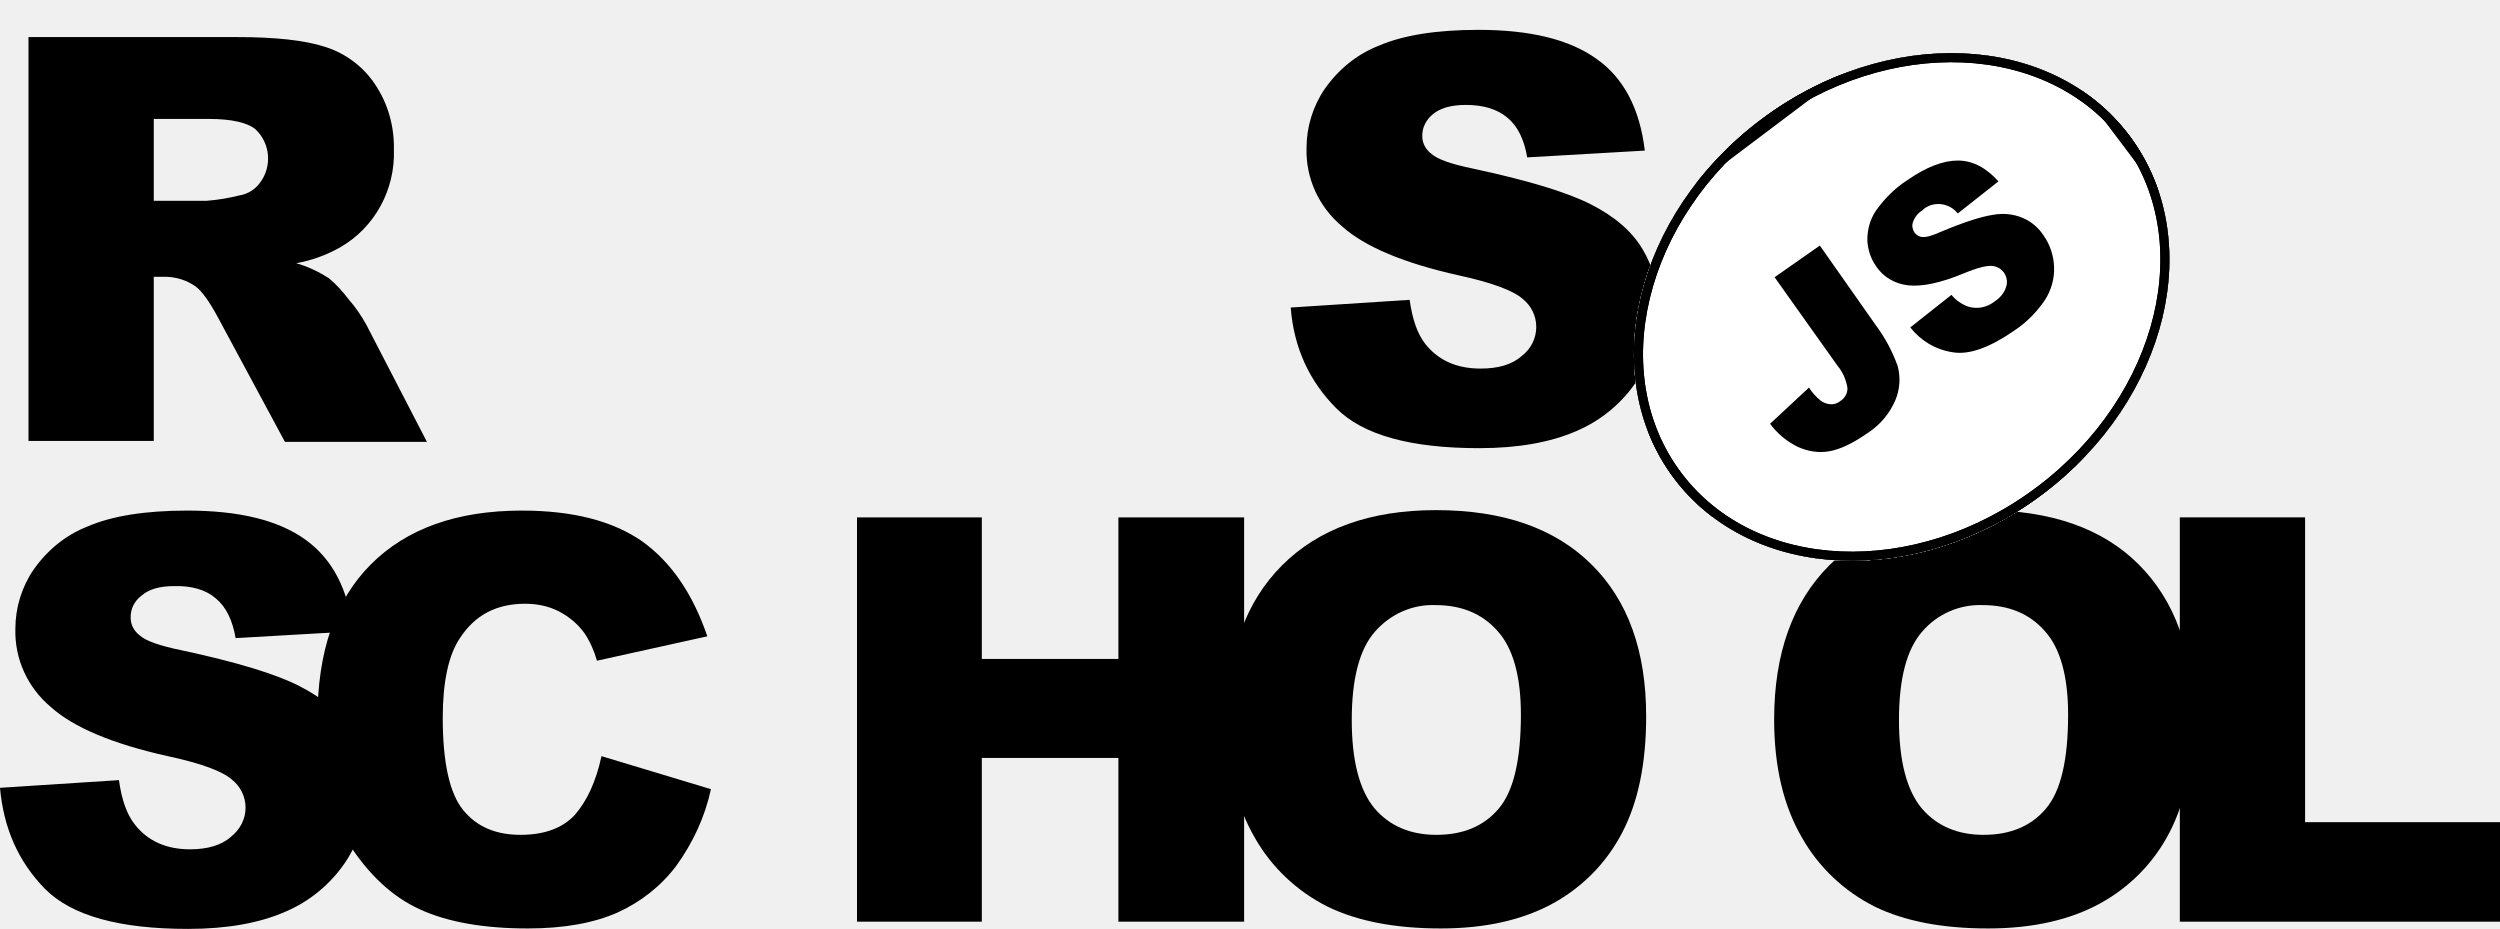
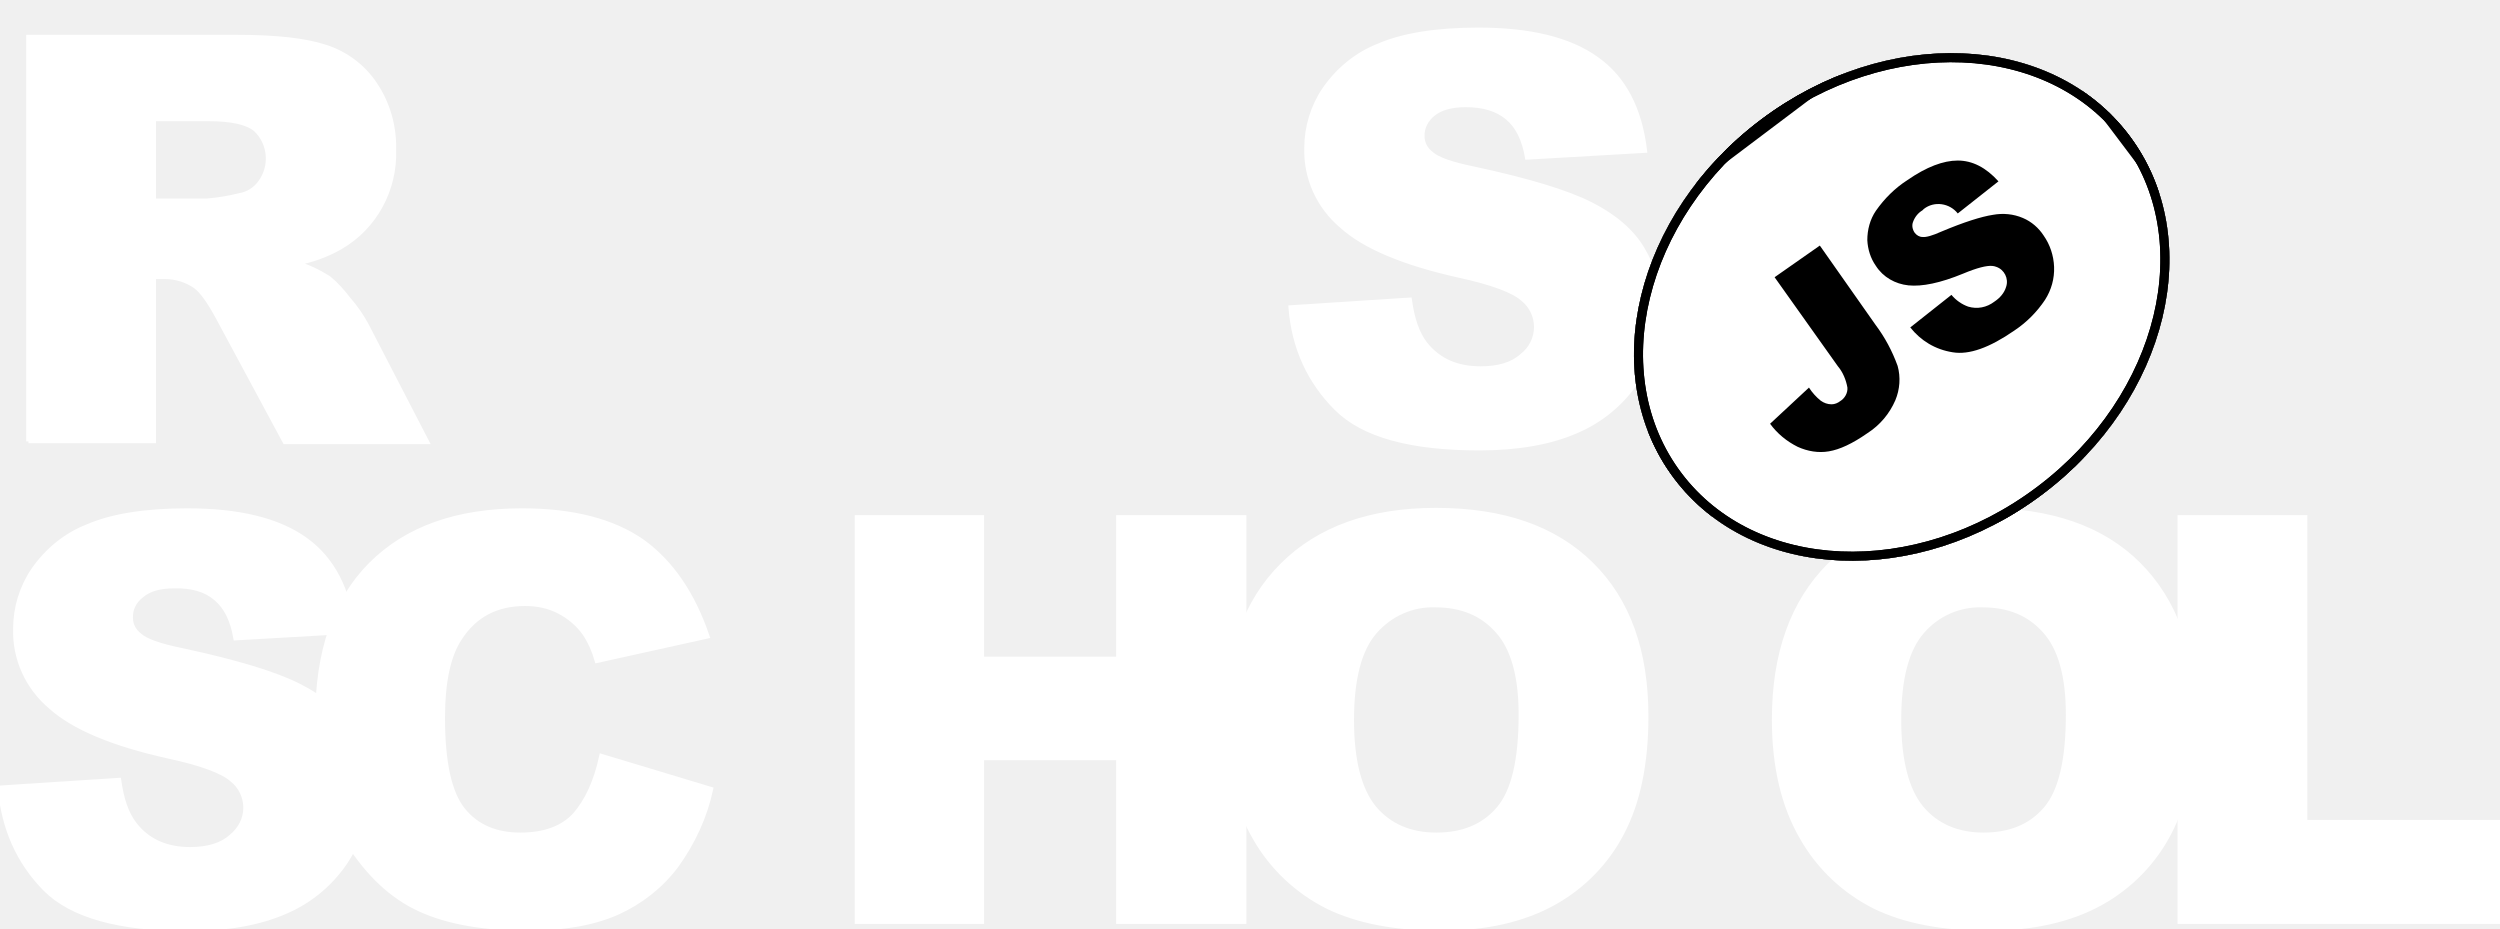
<svg xmlns="http://www.w3.org/2000/svg" xmlns:xlink="http://www.w3.org/1999/xlink" id="Layer_1" viewBox="0 0 552.8 205.3">
  <style>.st0{fill:#fff}.st1{clip-path:url(#SVGID_2_)}.st2{clip-path:url(#SVGID_4_)}.st3{clip-path:url(#SVGID_6_)}.st4{clip-path:url(#SVGID_8_)}.st5{fill:#fff;stroke:#000;stroke-width:4;stroke-miterlimit:10}.st6{clip-path:url(#SVGID_8_)}.st6,.st7{fill:none;stroke:#000;stroke-width:4;stroke-miterlimit:10}.st8,.st9{clip-path:url(#SVGID_10_)}.st9{fill:none;stroke:#000;stroke-width:4;stroke-miterlimit:10}</style>
-   <path d="M285.4 68l26.3-1.7c.6 4.3 1.7 7.5 3.5 9.8 2.9 3.6 6.9 5.4 12.2 5.4 3.9 0 7-.9 9.1-2.8 2-1.5 3.2-3.9 3.2-6.4 0-2.4-1.1-4.7-3-6.2-2-1.8-6.7-3.6-14.1-5.2-12.1-2.7-20.8-6.3-25.9-10.9-5.1-4.3-8-10.6-7.8-17.3 0-4.6 1.4-9.2 4-13 3-4.3 7.1-7.7 12-9.6 5.3-2.3 12.7-3.5 22-3.5 11.4 0 20.1 2.1 26.1 6.4 6 4.2 9.6 11 10.7 20.3l-26 1.5c-.7-4-2.1-6.9-4.4-8.8s-5.3-2.8-9.2-2.8c-3.2 0-5.6.7-7.2 2-1.5 1.2-2.5 3-2.4 5 0 1.5.8 2.9 2 3.8 1.3 1.2 4.4 2.3 9.3 3.3 12.1 2.6 20.7 5.2 26 7.9 5.3 2.7 9.1 6 11.4 9.9 2.4 4 3.6 8.6 3.5 13.3 0 5.6-1.6 11.2-4.8 15.9-3.3 4.9-7.9 8.7-13.3 11-5.7 2.5-12.9 3.8-21.5 3.8-15.2 0-25.7-2.9-31.6-8.8S286.1 77 285.4 68zM6.3 97.6V8.2h46.1c8.5 0 15.1.7 19.6 2.2 4.4 1.4 8.3 4.3 10.9 8.2 2.9 4.3 4.3 9.3 4.2 14.5.3 8.8-4.2 17.2-11.9 21.6-3 1.7-6.3 2.9-9.7 3.5 2.5.7 5 1.9 7.2 3.3 1.7 1.4 3.1 3 4.4 4.7 1.5 1.7 2.8 3.6 3.9 5.6l13.4 25.9H63L48.2 70.2c-1.9-3.5-3.5-5.8-5-6.9-2-1.4-4.4-2.1-6.8-2.1H34v36.3H6.3zM34 44.4h11.7c2.5-.2 4.9-.6 7.3-1.2 1.8-.3 3.4-1.3 4.5-2.8 2.7-3.6 2.3-8.7-1-11.8-1.8-1.5-5.3-2.3-10.3-2.3H34v18.1zM0 174.2l26.3-1.7c.6 4.3 1.7 7.5 3.5 9.8 2.8 3.6 6.9 5.5 12.2 5.5 3.9 0 7-.9 9.1-2.8 2-1.6 3.2-3.9 3.2-6.4 0-2.4-1.1-4.7-3-6.2-2-1.8-6.7-3.6-14.2-5.2-12.1-2.7-20.8-6.3-25.9-10.9-5.1-4.3-8-10.6-7.8-17.3 0-4.6 1.4-9.2 4-13 3-4.3 7.1-7.7 12-9.6 5.3-2.3 12.7-3.5 22-3.5 11.4 0 20.1 2.1 26.1 6.4s9.5 11 10.6 20.3l-26 1.5c-.7-4-2.1-6.9-4.4-8.8-2.2-1.9-5.3-2.8-9.2-2.7-3.2 0-5.6.7-7.2 2.1-1.6 1.2-2.5 3-2.4 5 0 1.5.8 2.9 2 3.8 1.3 1.2 4.4 2.3 9.3 3.3 12.1 2.6 20.7 5.2 26 7.9 5.3 2.7 9.1 6 11.4 9.9 2.4 4 3.6 8.6 3.6 13.2 0 5.6-1.7 11.1-4.8 15.8-3.3 4.9-7.9 8.7-13.3 11-5.7 2.5-12.9 3.8-21.5 3.8-15.2 0-25.7-2.9-31.6-8.8-5.9-6-9.2-13.4-10-22.4z" />
-   <path d="M133 167.2l24.2 7.3c-1.3 6.1-4 11.9-7.7 17-3.4 4.5-7.9 8-13 10.3-5.2 2.3-11.8 3.5-19.8 3.5-9.7 0-17.7-1.4-23.8-4.2-6.2-2.8-11.5-7.8-16-14.9-4.5-7.1-6.7-16.2-6.7-27.3 0-14.8 3.9-26.2 11.8-34.1s19-11.9 33.4-11.9c11.3 0 20.1 2.3 26.6 6.8 6.4 4.6 11.2 11.6 14.4 21l-24.4 5.4c-.6-2.1-1.5-4.2-2.7-6-1.5-2.1-3.4-3.7-5.7-4.9-2.3-1.2-4.9-1.7-7.5-1.7-6.3 0-11.1 2.5-14.4 7.6-2.5 3.7-3.8 9.6-3.8 17.6 0 9.9 1.5 16.7 4.5 20.4 3 3.7 7.2 5.5 12.7 5.5 5.3 0 9.3-1.5 12-4.4 2.7-3.1 4.7-7.4 5.9-13zm56.5-52.8h27.6v31.3h30.2v-31.3h27.8v89.4h-27.8v-36.2h-30.2v36.2h-27.6v-89.4z" />
-   <path d="M271.3 159.1c0-14.6 4.1-26 12.2-34.1 8.1-8.1 19.5-12.2 34-12.2 14.9 0 26.3 4 34.4 12S364 144 364 158.4c0 10.5-1.8 19-5.3 25.7-3.4 6.6-8.7 12-15.2 15.6-6.7 3.7-15 5.6-24.9 5.6-10.1 0-18.4-1.6-25-4.8-6.8-3.4-12.4-8.7-16.1-15.2-4.1-7-6.2-15.7-6.2-26.2zm27.6.1c0 9 1.7 15.5 5 19.5 3.3 3.9 7.9 5.9 13.7 5.9 5.9 0 10.5-1.9 13.8-5.8s4.9-10.8 4.9-20.8c0-8.4-1.7-14.6-5.1-18.4-3.4-3.9-8-5.8-13.8-5.8-5.1-.2-10 2-13.4 5.9-3.4 3.9-5.1 10.4-5.1 19.5zm93.4-.1c0-14.6 4.1-26 12.2-34.1 8.1-8.1 19.5-12.2 34-12.2 14.9 0 26.4 4 34.4 12S485 144 485 158.4c0 10.5-1.8 19-5.3 25.7-3.4 6.6-8.7 12-15.2 15.6-6.7 3.7-15 5.6-24.9 5.6-10.1 0-18.4-1.6-25-4.8-6.8-3.4-12.4-8.7-16.1-15.2-4.1-7-6.2-15.7-6.2-26.2zm27.6.1c0 9 1.7 15.5 5 19.5 3.3 3.9 7.9 5.9 13.7 5.9 5.9 0 10.5-1.9 13.8-5.8 3.3-3.9 4.9-10.8 4.9-20.8 0-8.4-1.7-14.6-5.1-18.4-3.4-3.9-8-5.8-13.8-5.8-5.1-.2-10.1 2-13.4 5.9-3.4 3.9-5.1 10.4-5.1 19.5z" />
-   <path d="M482.1 114.4h27.6v67.4h43.1v22H482v-89.4z" />
+   <path style="fill: #FFFFFF; stroke: #FFFFFF;" d="M285.4 68l26.3-1.7c.6 4.3 1.7 7.5 3.5 9.8 2.9 3.6 6.9 5.4 12.2 5.4 3.9 0 7-.9 9.1-2.8 2-1.5 3.2-3.9 3.2-6.4 0-2.4-1.1-4.7-3-6.2-2-1.8-6.7-3.6-14.1-5.2-12.1-2.7-20.8-6.3-25.9-10.9-5.1-4.3-8-10.6-7.8-17.3 0-4.6 1.4-9.2 4-13 3-4.3 7.1-7.7 12-9.6 5.3-2.3 12.7-3.5 22-3.5 11.4 0 20.1 2.1 26.1 6.4 6 4.2 9.6 11 10.7 20.3l-26 1.5c-.7-4-2.1-6.9-4.4-8.8s-5.3-2.8-9.2-2.8c-3.2 0-5.6.7-7.2 2-1.5 1.2-2.5 3-2.4 5 0 1.5.8 2.9 2 3.8 1.3 1.2 4.4 2.3 9.3 3.3 12.1 2.6 20.7 5.2 26 7.9 5.3 2.7 9.1 6 11.4 9.9 2.4 4 3.6 8.6 3.5 13.3 0 5.6-1.6 11.2-4.8 15.9-3.3 4.9-7.9 8.7-13.3 11-5.7 2.5-12.9 3.8-21.5 3.8-15.2 0-25.7-2.9-31.6-8.8S286.1 77 285.4 68zM6.3 97.6V8.2h46.1c8.5 0 15.1.7 19.6 2.2 4.4 1.4 8.3 4.3 10.9 8.2 2.9 4.3 4.3 9.3 4.2 14.5.3 8.8-4.2 17.2-11.9 21.6-3 1.7-6.3 2.9-9.7 3.5 2.5.7 5 1.9 7.2 3.3 1.7 1.4 3.1 3 4.4 4.7 1.5 1.7 2.8 3.6 3.9 5.6l13.4 25.9H63L48.2 70.2c-1.9-3.5-3.5-5.8-5-6.9-2-1.4-4.4-2.1-6.8-2.1H34v36.3H6.3zM34 44.4h11.7c2.5-.2 4.9-.6 7.3-1.2 1.8-.3 3.4-1.3 4.5-2.8 2.7-3.6 2.3-8.7-1-11.8-1.8-1.5-5.3-2.3-10.3-2.3H34v18.1zM0 174.2l26.3-1.7c.6 4.3 1.7 7.5 3.5 9.8 2.8 3.6 6.9 5.5 12.2 5.5 3.9 0 7-.9 9.1-2.8 2-1.6 3.2-3.9 3.2-6.4 0-2.4-1.1-4.7-3-6.2-2-1.8-6.7-3.6-14.2-5.2-12.1-2.7-20.8-6.3-25.9-10.9-5.1-4.3-8-10.6-7.8-17.3 0-4.6 1.4-9.2 4-13 3-4.3 7.1-7.7 12-9.6 5.3-2.3 12.7-3.5 22-3.5 11.4 0 20.1 2.1 26.1 6.4s9.5 11 10.6 20.3l-26 1.5c-.7-4-2.1-6.9-4.4-8.8-2.2-1.9-5.3-2.8-9.2-2.7-3.2 0-5.6.7-7.2 2.1-1.6 1.2-2.5 3-2.4 5 0 1.5.8 2.9 2 3.8 1.3 1.2 4.4 2.3 9.3 3.3 12.1 2.6 20.7 5.2 26 7.9 5.3 2.7 9.1 6 11.4 9.9 2.4 4 3.6 8.6 3.6 13.2 0 5.6-1.7 11.1-4.8 15.8-3.3 4.9-7.9 8.7-13.3 11-5.7 2.5-12.9 3.8-21.5 3.8-15.2 0-25.7-2.9-31.6-8.8-5.9-6-9.2-13.4-10-22.4z" />
+   <path style="fill: #FFFFFF; stroke: #FFFFFF;" d="M133 167.2l24.2 7.3c-1.3 6.1-4 11.9-7.7 17-3.4 4.5-7.9 8-13 10.3-5.2 2.3-11.8 3.5-19.8 3.5-9.7 0-17.7-1.4-23.8-4.2-6.2-2.8-11.5-7.8-16-14.9-4.5-7.1-6.7-16.2-6.7-27.3 0-14.8 3.9-26.2 11.8-34.1s19-11.9 33.4-11.9c11.3 0 20.1 2.3 26.6 6.8 6.4 4.6 11.2 11.6 14.4 21l-24.4 5.4c-.6-2.1-1.5-4.2-2.7-6-1.5-2.1-3.4-3.7-5.7-4.9-2.3-1.2-4.9-1.7-7.5-1.7-6.3 0-11.1 2.5-14.4 7.6-2.5 3.7-3.8 9.6-3.8 17.6 0 9.9 1.5 16.7 4.5 20.4 3 3.7 7.2 5.5 12.7 5.5 5.3 0 9.3-1.5 12-4.4 2.7-3.1 4.7-7.4 5.9-13zm56.5-52.8h27.6v31.3h30.2v-31.3h27.8v89.4h-27.8v-36.2h-30.2v36.2h-27.6v-89.4z" />
+   <path style="fill: #FFFFFF; stroke: #FFFFFF;" d="M271.3 159.1c0-14.6 4.1-26 12.2-34.1 8.1-8.1 19.5-12.2 34-12.2 14.9 0 26.3 4 34.4 12S364 144 364 158.4c0 10.5-1.8 19-5.3 25.7-3.4 6.6-8.7 12-15.2 15.6-6.7 3.7-15 5.6-24.9 5.6-10.1 0-18.4-1.6-25-4.8-6.8-3.4-12.4-8.7-16.1-15.2-4.1-7-6.2-15.7-6.2-26.2zm27.6.1c0 9 1.7 15.5 5 19.5 3.3 3.9 7.9 5.9 13.7 5.9 5.9 0 10.5-1.9 13.8-5.8s4.9-10.8 4.9-20.8c0-8.4-1.7-14.6-5.1-18.4-3.4-3.9-8-5.8-13.8-5.8-5.1-.2-10 2-13.4 5.9-3.4 3.9-5.1 10.4-5.1 19.5zm93.4-.1c0-14.6 4.1-26 12.2-34.1 8.1-8.1 19.5-12.2 34-12.2 14.9 0 26.4 4 34.4 12S485 144 485 158.4c0 10.5-1.8 19-5.3 25.7-3.4 6.6-8.7 12-15.2 15.6-6.7 3.7-15 5.6-24.9 5.6-10.1 0-18.4-1.6-25-4.8-6.8-3.4-12.4-8.7-16.1-15.2-4.1-7-6.2-15.7-6.2-26.2zm27.6.1c0 9 1.7 15.5 5 19.5 3.3 3.9 7.9 5.9 13.7 5.9 5.9 0 10.5-1.9 13.8-5.8 3.3-3.9 4.9-10.8 4.9-20.8 0-8.4-1.7-14.6-5.1-18.4-3.4-3.9-8-5.8-13.8-5.8-5.1-.2-10.1 2-13.4 5.9-3.4 3.9-5.1 10.4-5.1 19.5z" />
+   <path style="fill: #FFFFFF; stroke: #FFFFFF;" d="M482.1 114.4h27.6v67.4h43.1v22H482v-89.4z" />
  <ellipse transform="rotate(-37.001 420.46 67.88)" class="st0" cx="420.5" cy="67.9" rx="63" ry="51.8" />
  <defs>
    <ellipse id="SVGID_1_" transform="rotate(-37.001 420.46 67.88)" cx="420.5" cy="67.9" rx="63" ry="51.8" />
  </defs>
  <clipPath id="SVGID_2_">
    <use xlink:href="#SVGID_1_" overflow="visible" />
  </clipPath>
  <g class="st1">
    <path transform="rotate(-37.001 420.82 68.353)" class="st0" d="M330.9-14.2h179.8v165.1H330.9z" />
    <g id="Layer_2_1_">
      <defs>
        <path id="SVGID_3_" transform="rotate(-37.001 420.82 68.353)" d="M330.9-14.2h179.8v165.1H330.9z" />
      </defs>
      <clipPath id="SVGID_4_">
        <use xlink:href="#SVGID_3_" overflow="visible" />
      </clipPath>
      <g id="Layer_1-2" class="st2">
        <ellipse transform="rotate(-37.001 420.46 67.88)" class="st0" cx="420.5" cy="67.9" rx="63" ry="51.8" />
        <defs>
          <ellipse id="SVGID_5_" transform="rotate(-37.001 420.46 67.88)" cx="420.5" cy="67.9" rx="63" ry="51.8" />
        </defs>
        <clipPath id="SVGID_6_">
          <use xlink:href="#SVGID_5_" overflow="visible" />
        </clipPath>
        <g class="st3">
          <path transform="rotate(-37 420.799 68.802)" class="st0" d="M357.8 17h125.9v103.7H357.8z" />
          <defs>
            <path id="SVGID_7_" transform="rotate(-37 420.799 68.802)" d="M357.8 17h125.9v103.7H357.8z" />
          </defs>
          <clipPath id="SVGID_8_">
            <use xlink:href="#SVGID_7_" overflow="visible" />
          </clipPath>
          <g class="st4">
            <ellipse transform="rotate(-37.001 420.46 67.88)" class="st5" cx="420.5" cy="67.9" rx="63" ry="51.8" />
          </g>
          <path transform="rotate(-37 420.799 68.802)" class="st6" d="M357.8 17h125.9v103.7H357.8z" />
          <ellipse transform="rotate(-37.001 420.46 67.88)" class="st7" cx="420.5" cy="67.9" rx="63" ry="51.8" />
          <path transform="rotate(-37 420.799 68.802)" class="st0" d="M357.8 17h125.9v103.7H357.8z" />
          <defs>
            <path id="SVGID_9_" transform="rotate(-37 420.799 68.802)" d="M357.8 17h125.9v103.7H357.8z" />
          </defs>
          <clipPath id="SVGID_10_">
            <use xlink:href="#SVGID_9_" overflow="visible" />
          </clipPath>
          <g class="st8">
            <ellipse transform="rotate(-37.001 420.46 67.88)" class="st5" cx="420.5" cy="67.9" rx="63" ry="51.8" />
          </g>
          <path transform="rotate(-37 420.799 68.802)" class="st9" d="M357.8 17h125.9v103.7H357.8z" />
          <path transform="rotate(-37.001 420.82 68.353)" class="st7" d="M330.9-14.2h179.8v165.1H330.9z" />
        </g>
        <ellipse transform="rotate(-37.001 420.46 67.88)" class="st7" cx="420.5" cy="67.9" rx="63" ry="51.8" />
        <path d="M392.4 61.3l10-7 12.3 17.5c2.1 2.8 3.7 5.8 4.9 9.1.7 2.5.5 5.2-.5 7.6-1.3 3-3.4 5.5-6.2 7.3-3.3 2.3-6.1 3.6-8.5 4-2.3.4-4.7 0-6.9-1-2.4-1.2-4.5-2.9-6.1-5.1l8.6-8c.7 1.1 1.6 2.1 2.6 2.9.7.5 1.5.8 2.4.8.7 0 1.4-.3 1.9-.7 1-.6 1.7-1.8 1.6-3-.3-1.7-1-3.4-2.1-4.7l-14-19.7zm30 11.1l9.1-7.2c1 1.2 2.3 2.1 3.7 2.6 2 .6 4.1.2 5.8-1.1 1.2-.8 2.2-1.9 2.6-3.3.6-1.8-.4-3.8-2.2-4.4-.3-.1-.6-.2-.9-.2-1.2-.1-3.3.4-6.4 1.7-5.1 2.1-9.1 2.9-12.1 2.6-2.9-.3-5.6-1.8-7.2-4.3-1.2-1.7-1.8-3.7-1.9-5.7 0-2.3.6-4.6 1.9-6.5 1.9-2.7 4.2-5 7-6.8 4.2-2.9 7.9-4.3 11.1-4.3 3.2 0 6.2 1.5 9 4.6l-9 7.1c-1.8-2.3-5.2-2.8-7.5-1l-.3.3c-1 .6-1.7 1.5-2.1 2.6-.3.8-.1 1.7.4 2.4.4.5 1 .9 1.7.9.8.1 2.2-.3 4.2-1.2 5-2.1 8.8-3.3 11.4-3.7 2.2-.4 4.5-.2 6.6.7 1.9.8 3.5 2.2 4.6 3.9 1.4 2 2.2 4.4 2.3 6.9.1 2.6-.6 5.1-2 7.3-1.8 2.7-4.1 5-6.8 6.8-5.5 3.8-10 5.4-13.6 4.8-3.9-.6-7.1-2.6-9.4-5.5z" />
      </g>
    </g>
  </g>
</svg>
